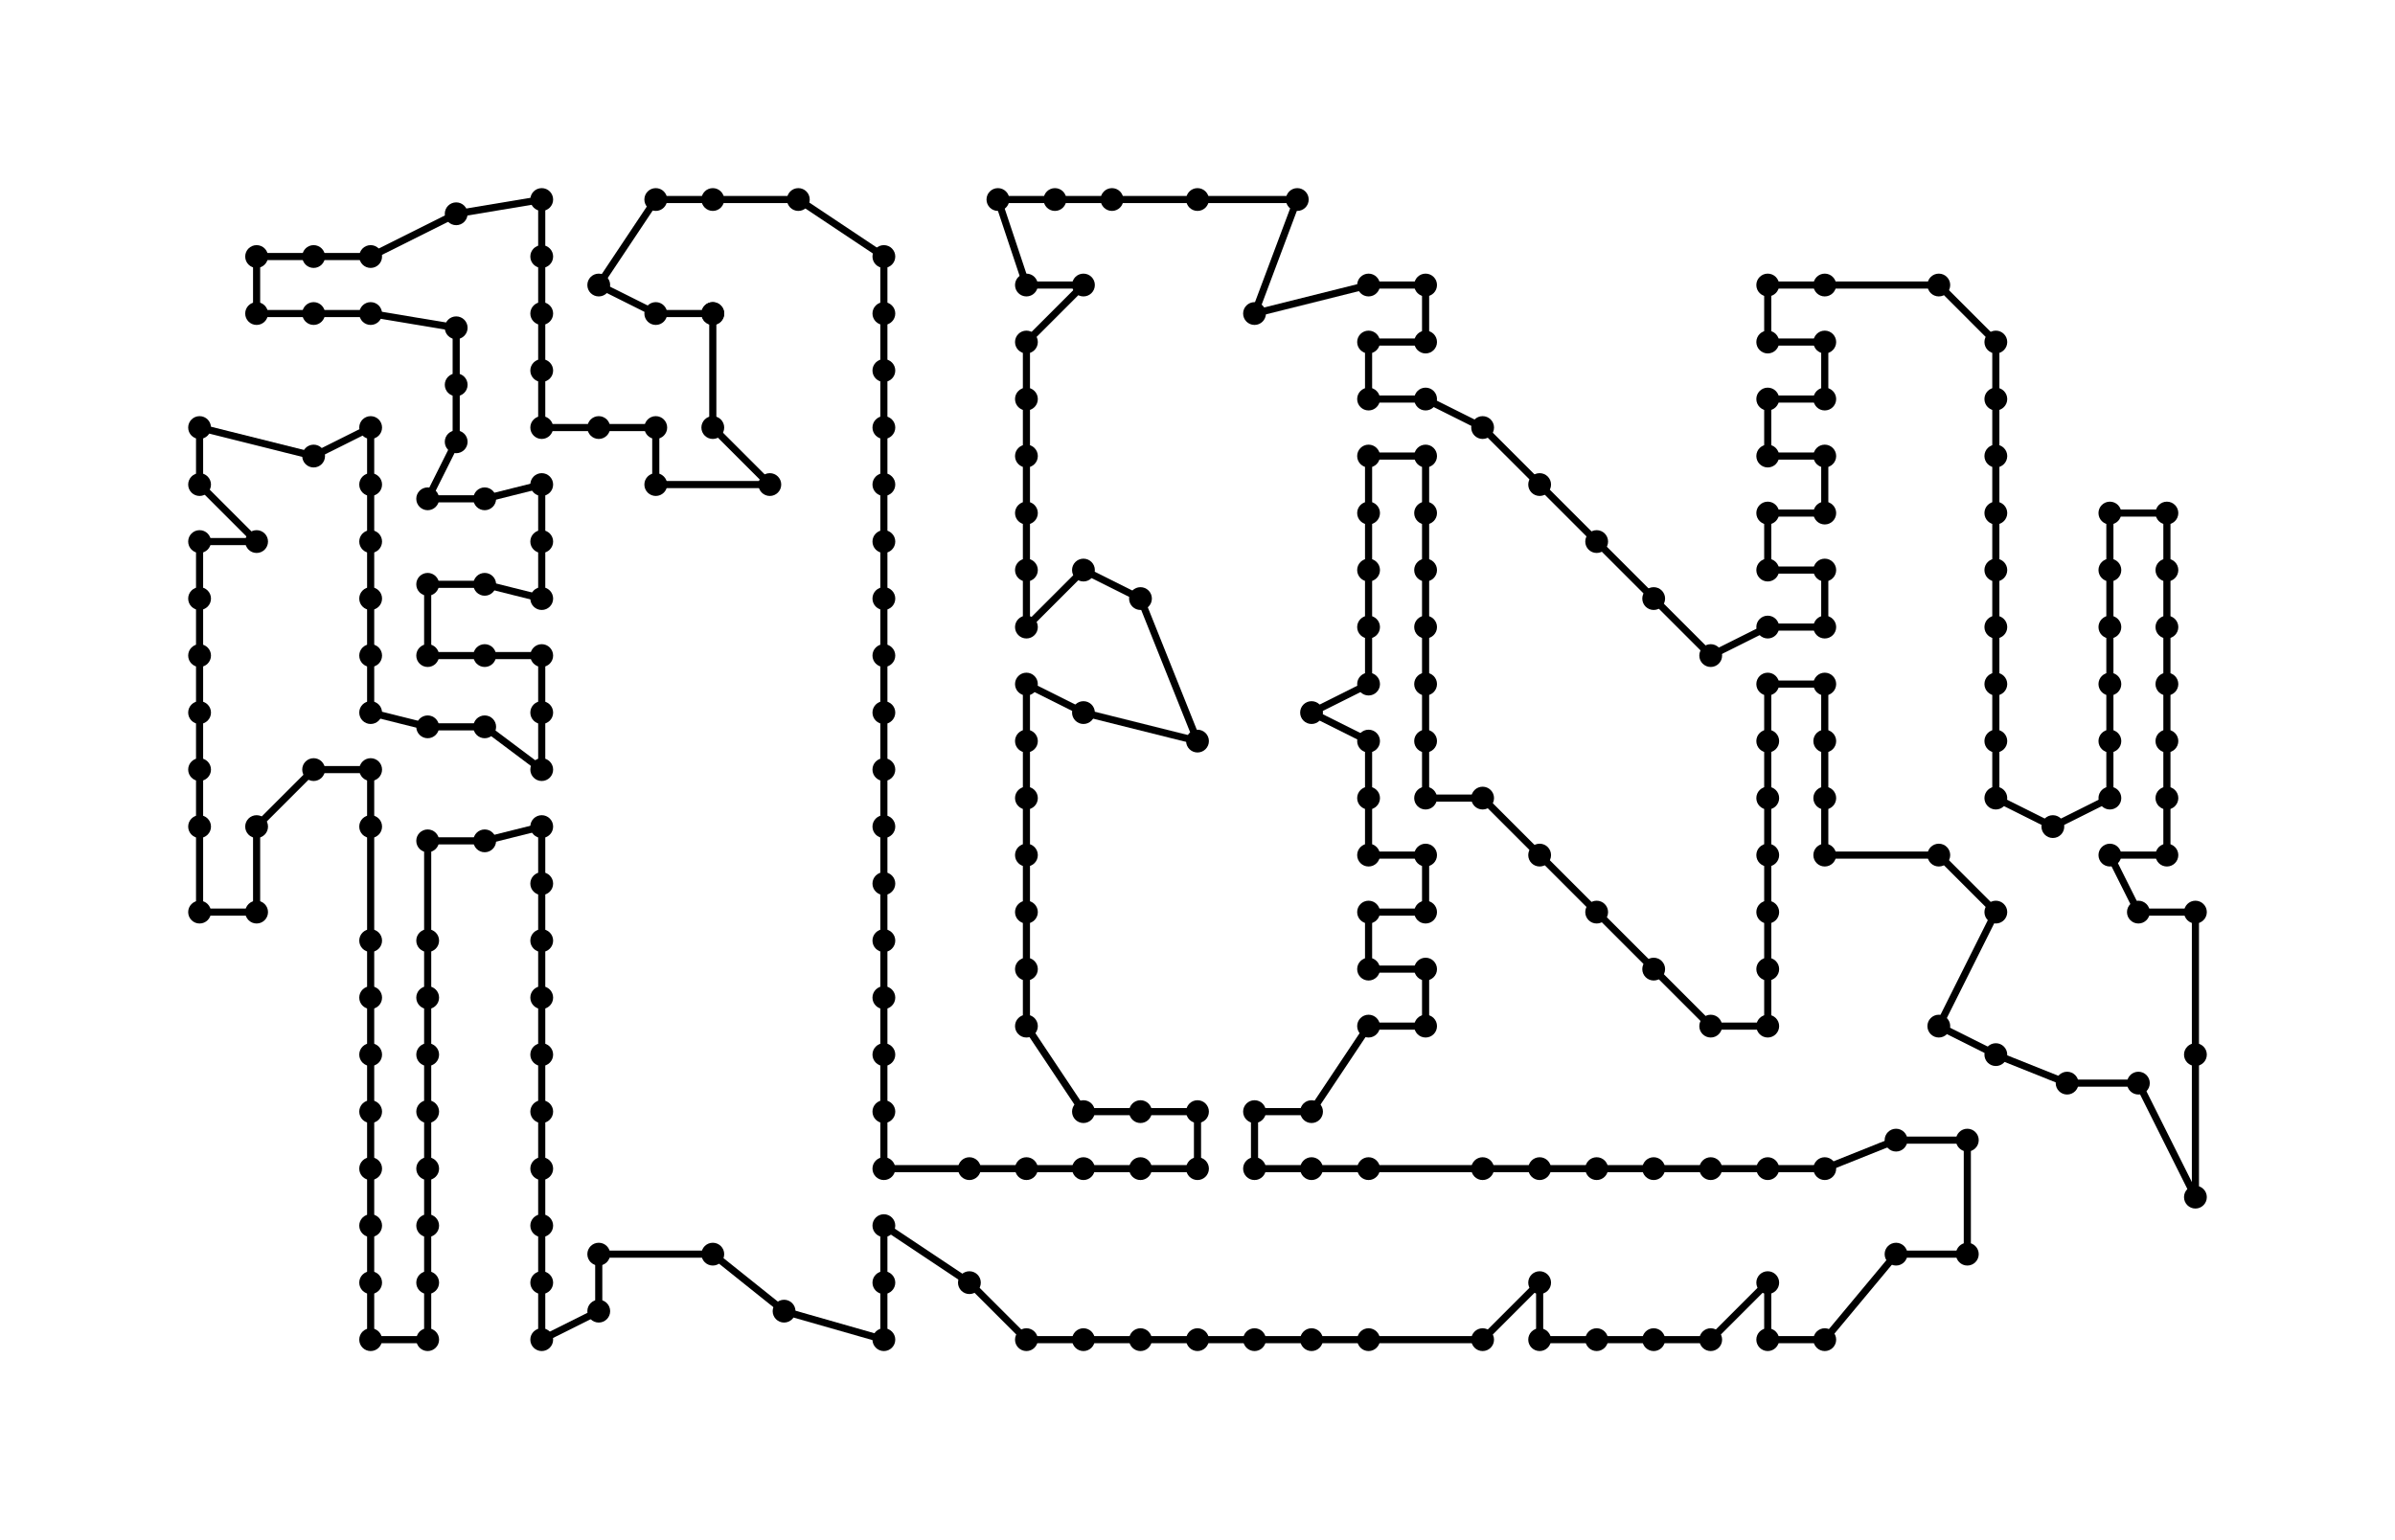
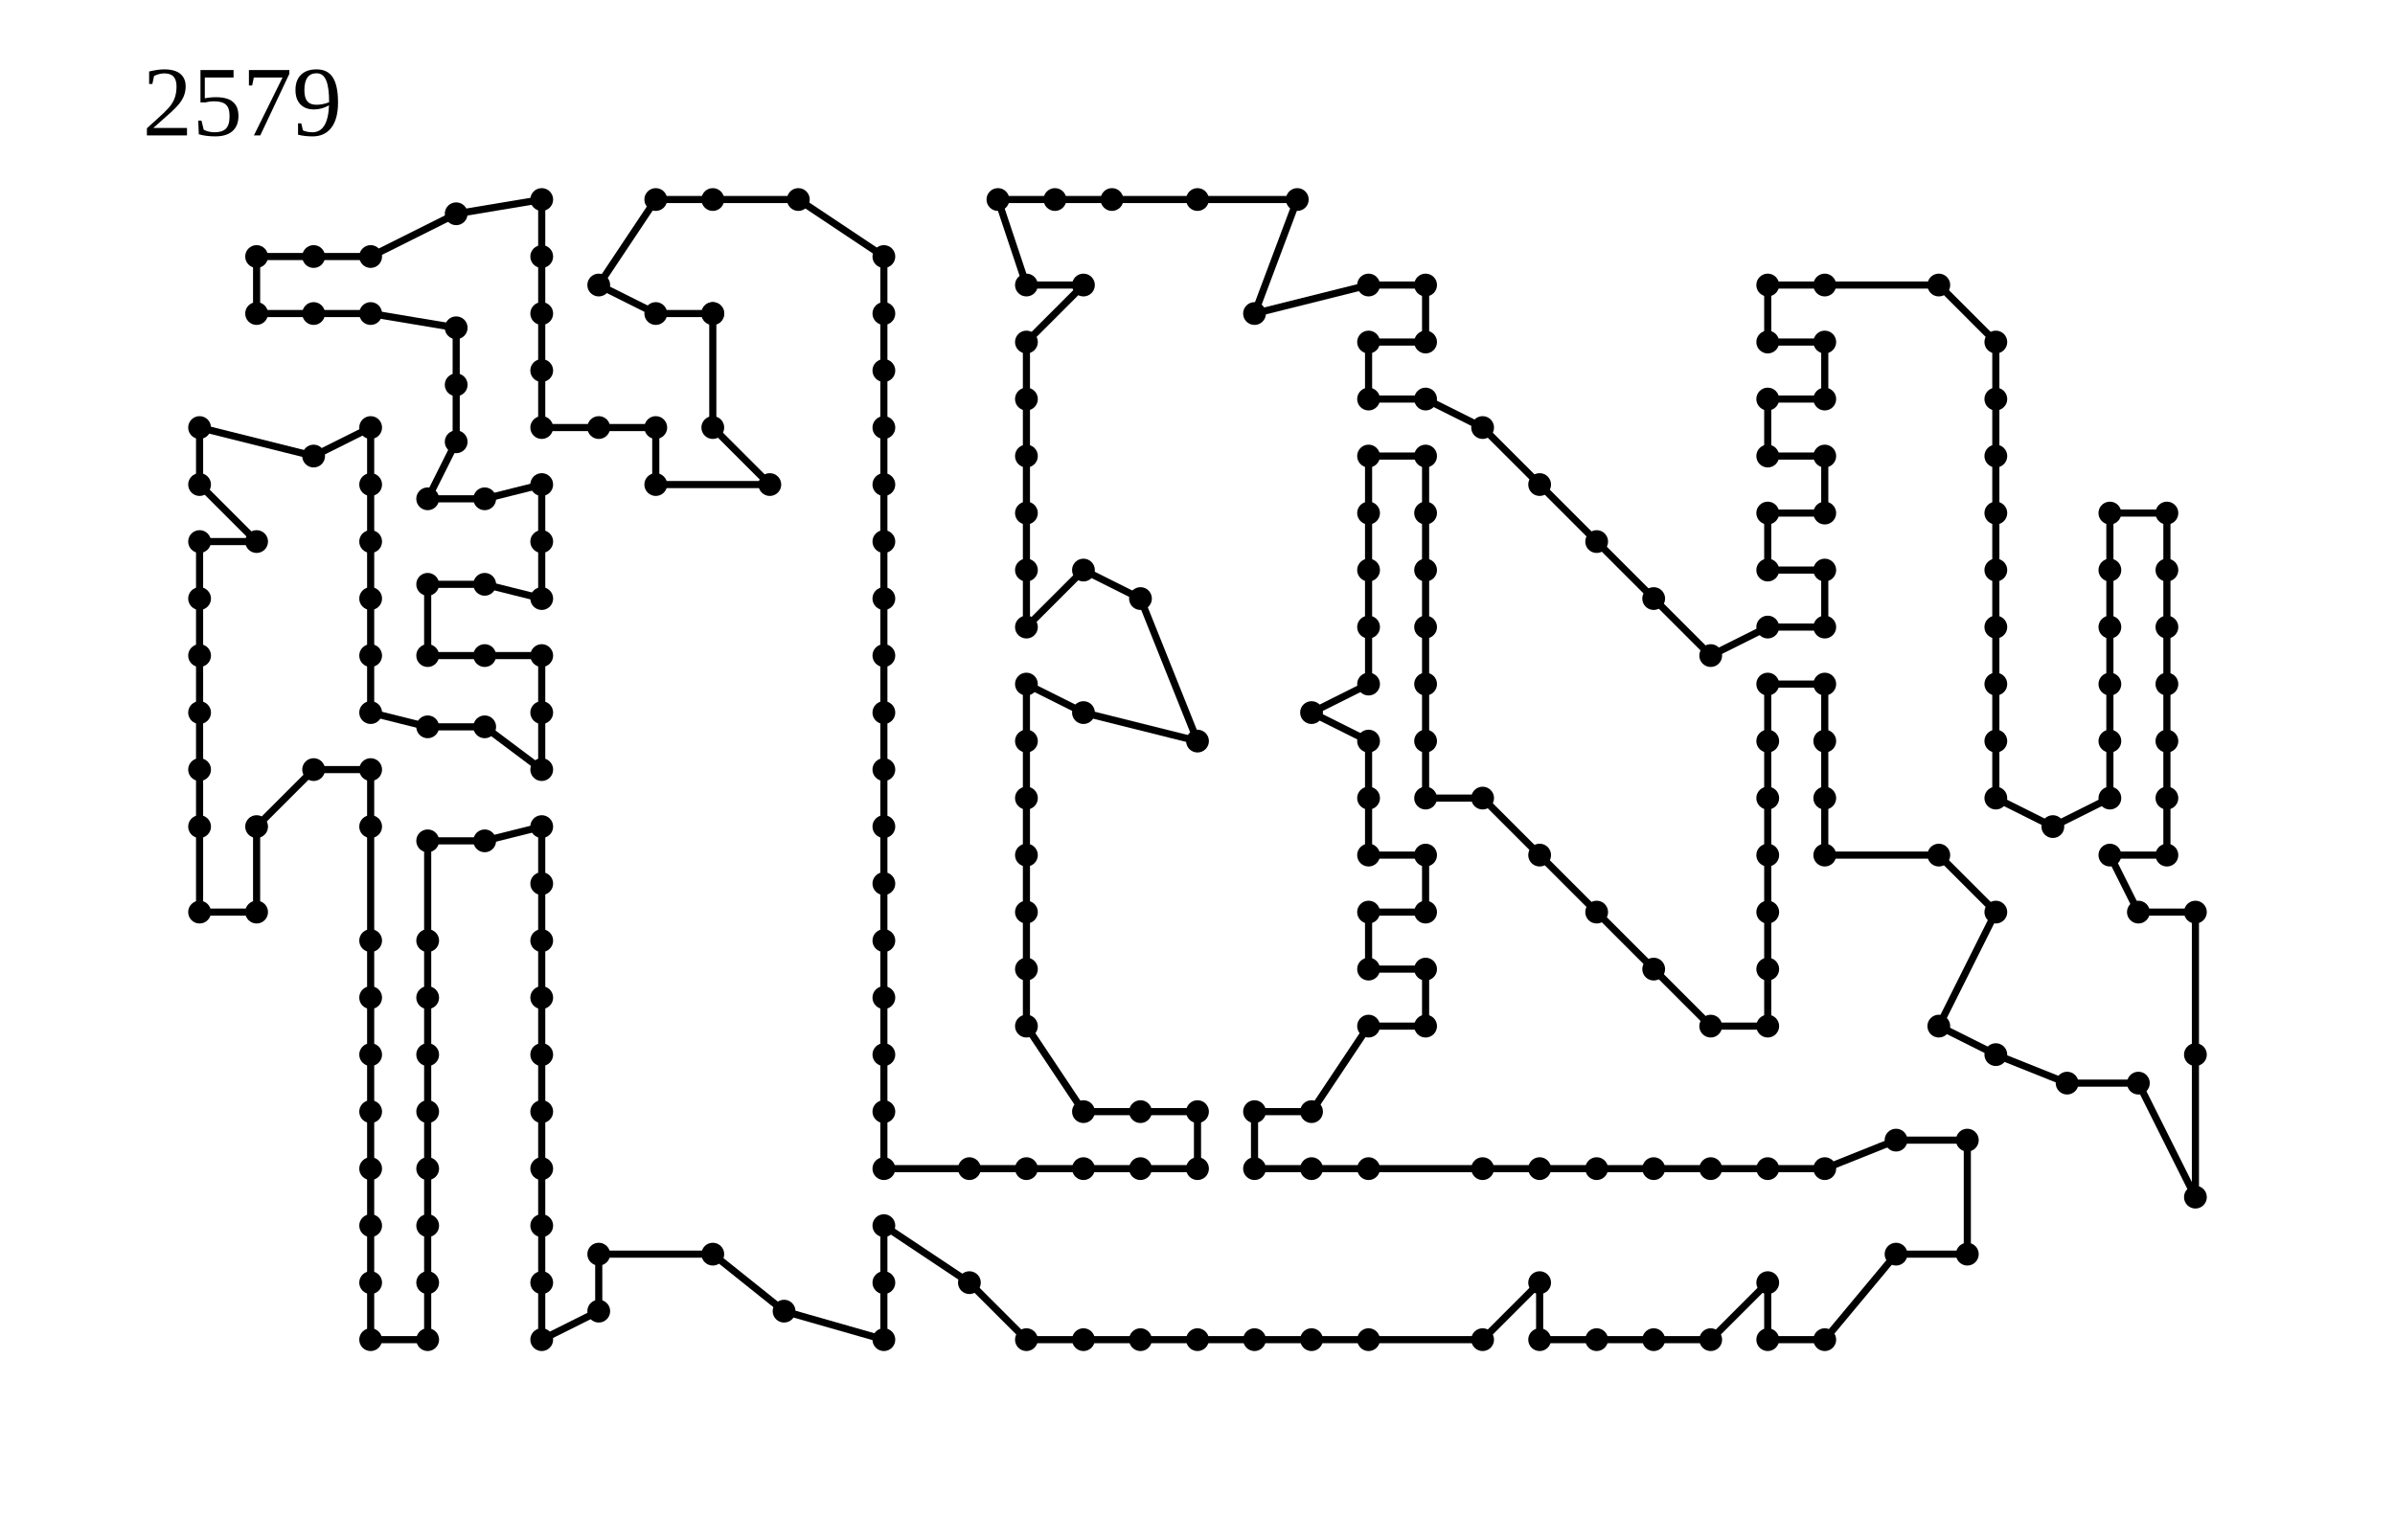
<svg xmlns="http://www.w3.org/2000/svg" viewBox="-20 -19 336 216">
  <line x1="288" y1="149" x2="288" y2="129" stroke="black" />
  <line x1="288" y1="129" x2="288" y2="109" stroke="black" />
  <line x1="288" y1="109" x2="280" y2="109" stroke="black" />
  <line x1="280" y1="109" x2="276" y2="101" stroke="black" />
  <line x1="276" y1="101" x2="284" y2="101" stroke="black" />
  <line x1="284" y1="101" x2="284" y2="93" stroke="black" />
  <line x1="284" y1="93" x2="284" y2="85" stroke="black" />
  <line x1="284" y1="85" x2="284" y2="77" stroke="black" />
  <line x1="284" y1="77" x2="284" y2="69" stroke="black" />
  <line x1="284" y1="69" x2="284" y2="61" stroke="black" />
  <line x1="284" y1="61" x2="284" y2="53" stroke="black" />
  <line x1="284" y1="53" x2="276" y2="53" stroke="black" />
  <line x1="276" y1="53" x2="276" y2="61" stroke="black" />
  <line x1="276" y1="61" x2="276" y2="69" stroke="black" />
  <line x1="276" y1="69" x2="276" y2="77" stroke="black" />
  <line x1="276" y1="77" x2="276" y2="85" stroke="black" />
  <line x1="276" y1="85" x2="276" y2="93" stroke="black" />
  <line x1="276" y1="93" x2="268" y2="97" stroke="black" />
  <line x1="268" y1="97" x2="260" y2="93" stroke="black" />
  <line x1="260" y1="93" x2="260" y2="85" stroke="black" />
  <line x1="260" y1="85" x2="260" y2="77" stroke="black" />
  <line x1="260" y1="77" x2="260" y2="69" stroke="black" />
  <line x1="260" y1="69" x2="260" y2="61" stroke="black" />
  <line x1="260" y1="61" x2="260" y2="53" stroke="black" />
  <line x1="260" y1="53" x2="260" y2="45" stroke="black" />
  <line x1="260" y1="45" x2="260" y2="37" stroke="black" />
  <line x1="260" y1="37" x2="260" y2="29" stroke="black" />
  <line x1="260" y1="29" x2="252" y2="21" stroke="black" />
  <line x1="252" y1="21" x2="236" y2="21" stroke="black" />
  <line x1="236" y1="21" x2="228" y2="21" stroke="black" />
  <line x1="228" y1="21" x2="228" y2="29" stroke="black" />
  <line x1="228" y1="29" x2="236" y2="29" stroke="black" />
  <line x1="236" y1="29" x2="236" y2="37" stroke="black" />
  <line x1="236" y1="37" x2="228" y2="37" stroke="black" />
  <line x1="228" y1="37" x2="228" y2="45" stroke="black" />
  <line x1="228" y1="45" x2="236" y2="45" stroke="black" />
  <line x1="236" y1="45" x2="236" y2="53" stroke="black" />
  <line x1="236" y1="53" x2="228" y2="53" stroke="black" />
  <line x1="228" y1="53" x2="228" y2="61" stroke="black" />
  <line x1="228" y1="61" x2="236" y2="61" stroke="black" />
  <line x1="236" y1="61" x2="236" y2="69" stroke="black" />
  <line x1="236" y1="69" x2="228" y2="69" stroke="black" />
  <line x1="228" y1="69" x2="220" y2="73" stroke="black" />
  <line x1="220" y1="73" x2="212" y2="65" stroke="black" />
  <line x1="212" y1="65" x2="204" y2="57" stroke="black" />
  <line x1="204" y1="57" x2="196" y2="49" stroke="black" />
  <line x1="196" y1="49" x2="188" y2="41" stroke="black" />
  <line x1="188" y1="41" x2="180" y2="37" stroke="black" />
  <line x1="180" y1="37" x2="172" y2="37" stroke="black" />
  <line x1="172" y1="37" x2="172" y2="29" stroke="black" />
  <line x1="172" y1="29" x2="180" y2="29" stroke="black" />
  <line x1="180" y1="29" x2="180" y2="21" stroke="black" />
  <line x1="180" y1="21" x2="172" y2="21" stroke="black" />
  <line x1="172" y1="21" x2="156" y2="25" stroke="black" />
  <line x1="156" y1="25" x2="162" y2="9" stroke="black" />
  <line x1="162" y1="9" x2="148" y2="9" stroke="black" />
  <line x1="148" y1="9" x2="136" y2="9" stroke="black" />
  <line x1="136" y1="9" x2="128" y2="9" stroke="black" />
  <line x1="128" y1="9" x2="120" y2="9" stroke="black" />
  <line x1="120" y1="9" x2="124" y2="21" stroke="black" />
  <line x1="124" y1="21" x2="132" y2="21" stroke="black" />
  <line x1="132" y1="21" x2="124" y2="29" stroke="black" />
  <line x1="124" y1="29" x2="124" y2="37" stroke="black" />
  <line x1="124" y1="37" x2="124" y2="45" stroke="black" />
  <line x1="124" y1="45" x2="124" y2="53" stroke="black" />
  <line x1="124" y1="53" x2="124" y2="61" stroke="black" />
  <line x1="124" y1="61" x2="124" y2="69" stroke="black" />
  <line x1="124" y1="69" x2="132" y2="61" stroke="black" />
  <line x1="132" y1="61" x2="140" y2="65" stroke="black" />
  <line x1="140" y1="65" x2="148" y2="85" stroke="black" />
  <line x1="148" y1="85" x2="132" y2="81" stroke="black" />
  <line x1="132" y1="81" x2="124" y2="77" stroke="black" />
  <line x1="124" y1="77" x2="124" y2="85" stroke="black" />
  <line x1="124" y1="85" x2="124" y2="93" stroke="black" />
  <line x1="124" y1="93" x2="124" y2="101" stroke="black" />
  <line x1="124" y1="101" x2="124" y2="109" stroke="black" />
  <line x1="124" y1="109" x2="124" y2="117" stroke="black" />
  <line x1="124" y1="117" x2="124" y2="125" stroke="black" />
  <line x1="124" y1="125" x2="132" y2="137" stroke="black" />
  <line x1="132" y1="137" x2="140" y2="137" stroke="black" />
  <line x1="140" y1="137" x2="148" y2="137" stroke="black" />
  <line x1="148" y1="137" x2="148" y2="145" stroke="black" />
  <line x1="148" y1="145" x2="140" y2="145" stroke="black" />
  <line x1="140" y1="145" x2="132" y2="145" stroke="black" />
  <line x1="132" y1="145" x2="124" y2="145" stroke="black" />
  <line x1="124" y1="145" x2="116" y2="145" stroke="black" />
  <line x1="116" y1="145" x2="104" y2="145" stroke="black" />
  <line x1="104" y1="145" x2="104" y2="137" stroke="black" />
  <line x1="104" y1="137" x2="104" y2="129" stroke="black" />
  <line x1="104" y1="129" x2="104" y2="121" stroke="black" />
  <line x1="104" y1="121" x2="104" y2="113" stroke="black" />
  <line x1="104" y1="113" x2="104" y2="105" stroke="black" />
  <line x1="104" y1="105" x2="104" y2="97" stroke="black" />
  <line x1="104" y1="97" x2="104" y2="89" stroke="black" />
  <line x1="104" y1="89" x2="104" y2="81" stroke="black" />
  <line x1="104" y1="81" x2="104" y2="73" stroke="black" />
  <line x1="104" y1="73" x2="104" y2="65" stroke="black" />
  <line x1="104" y1="65" x2="104" y2="57" stroke="black" />
  <line x1="104" y1="57" x2="104" y2="49" stroke="black" />
  <line x1="104" y1="49" x2="104" y2="41" stroke="black" />
  <line x1="104" y1="41" x2="104" y2="33" stroke="black" />
  <line x1="104" y1="33" x2="104" y2="25" stroke="black" />
  <line x1="104" y1="25" x2="104" y2="17" stroke="black" />
  <line x1="104" y1="17" x2="92" y2="9" stroke="black" />
  <line x1="92" y1="9" x2="80" y2="9" stroke="black" />
  <line x1="80" y1="9" x2="72" y2="9" stroke="black" />
  <line x1="72" y1="9" x2="64" y2="21" stroke="black" />
  <line x1="64" y1="21" x2="72" y2="25" stroke="black" />
  <line x1="72" y1="25" x2="80" y2="25" stroke="black" />
  <line x1="80" y1="25" x2="80" y2="25" stroke="black" />
  <line x1="80" y1="25" x2="80" y2="41" stroke="black" />
  <line x1="80" y1="41" x2="88" y2="49" stroke="black" />
  <line x1="88" y1="49" x2="72" y2="49" stroke="black" />
  <line x1="72" y1="49" x2="72" y2="41" stroke="black" />
  <line x1="72" y1="41" x2="64" y2="41" stroke="black" />
  <line x1="64" y1="41" x2="56" y2="41" stroke="black" />
  <line x1="56" y1="41" x2="56" y2="33" stroke="black" />
  <line x1="56" y1="33" x2="56" y2="25" stroke="black" />
  <line x1="56" y1="25" x2="56" y2="17" stroke="black" />
  <line x1="56" y1="17" x2="56" y2="9" stroke="black" />
  <line x1="56" y1="9" x2="44" y2="11" stroke="black" />
  <line x1="44" y1="11" x2="32" y2="17" stroke="black" />
  <line x1="32" y1="17" x2="24" y2="17" stroke="black" />
  <line x1="24" y1="17" x2="16" y2="17" stroke="black" />
  <line x1="16" y1="17" x2="16" y2="25" stroke="black" />
  <line x1="16" y1="25" x2="24" y2="25" stroke="black" />
  <line x1="24" y1="25" x2="32" y2="25" stroke="black" />
  <line x1="32" y1="25" x2="44" y2="27" stroke="black" />
  <line x1="44" y1="27" x2="44" y2="35" stroke="black" />
  <line x1="44" y1="35" x2="44" y2="43" stroke="black" />
  <line x1="44" y1="43" x2="40" y2="51" stroke="black" />
  <line x1="40" y1="51" x2="48" y2="51" stroke="black" />
  <line x1="48" y1="51" x2="56" y2="49" stroke="black" />
  <line x1="56" y1="49" x2="56" y2="57" stroke="black" />
  <line x1="56" y1="57" x2="56" y2="65" stroke="black" />
  <line x1="56" y1="65" x2="48" y2="63" stroke="black" />
  <line x1="48" y1="63" x2="40" y2="63" stroke="black" />
  <line x1="40" y1="63" x2="40" y2="73" stroke="black" />
  <line x1="40" y1="73" x2="48" y2="73" stroke="black" />
  <line x1="48" y1="73" x2="56" y2="73" stroke="black" />
  <line x1="56" y1="73" x2="56" y2="81" stroke="black" />
  <line x1="56" y1="81" x2="56" y2="89" stroke="black" />
  <line x1="56" y1="89" x2="48" y2="83" stroke="black" />
  <line x1="48" y1="83" x2="40" y2="83" stroke="black" />
  <line x1="40" y1="83" x2="32" y2="81" stroke="black" />
  <line x1="32" y1="81" x2="32" y2="73" stroke="black" />
  <line x1="32" y1="73" x2="32" y2="65" stroke="black" />
  <line x1="32" y1="65" x2="32" y2="57" stroke="black" />
  <line x1="32" y1="57" x2="32" y2="49" stroke="black" />
  <line x1="32" y1="49" x2="32" y2="41" stroke="black" />
  <line x1="32" y1="41" x2="24" y2="45" stroke="black" />
  <line x1="24" y1="45" x2="8" y2="41" stroke="black" />
  <line x1="8" y1="41" x2="8" y2="49" stroke="black" />
  <line x1="8" y1="49" x2="16" y2="57" stroke="black" />
  <line x1="16" y1="57" x2="8" y2="57" stroke="black" />
  <line x1="8" y1="57" x2="8" y2="65" stroke="black" />
  <line x1="8" y1="65" x2="8" y2="73" stroke="black" />
  <line x1="8" y1="73" x2="8" y2="81" stroke="black" />
  <line x1="8" y1="81" x2="8" y2="89" stroke="black" />
  <line x1="8" y1="89" x2="8" y2="97" stroke="black" />
  <line x1="8" y1="97" x2="8" y2="109" stroke="black" />
  <line x1="8" y1="109" x2="16" y2="109" stroke="black" />
  <line x1="16" y1="109" x2="16" y2="97" stroke="black" />
  <line x1="16" y1="97" x2="24" y2="89" stroke="black" />
  <line x1="24" y1="89" x2="32" y2="89" stroke="black" />
  <line x1="32" y1="89" x2="32" y2="97" stroke="black" />
  <line x1="32" y1="97" x2="32" y2="113" stroke="black" />
  <line x1="32" y1="113" x2="32" y2="121" stroke="black" />
  <line x1="32" y1="121" x2="32" y2="129" stroke="black" />
  <line x1="32" y1="129" x2="32" y2="137" stroke="black" />
  <line x1="32" y1="137" x2="32" y2="145" stroke="black" />
  <line x1="32" y1="145" x2="32" y2="153" stroke="black" />
  <line x1="32" y1="153" x2="32" y2="161" stroke="black" />
  <line x1="32" y1="161" x2="32" y2="169" stroke="black" />
  <line x1="32" y1="169" x2="40" y2="169" stroke="black" />
  <line x1="40" y1="169" x2="40" y2="161" stroke="black" />
  <line x1="40" y1="161" x2="40" y2="153" stroke="black" />
  <line x1="40" y1="153" x2="40" y2="145" stroke="black" />
  <line x1="40" y1="145" x2="40" y2="137" stroke="black" />
  <line x1="40" y1="137" x2="40" y2="129" stroke="black" />
  <line x1="40" y1="129" x2="40" y2="121" stroke="black" />
  <line x1="40" y1="121" x2="40" y2="113" stroke="black" />
  <line x1="40" y1="113" x2="40" y2="99" stroke="black" />
  <line x1="40" y1="99" x2="48" y2="99" stroke="black" />
  <line x1="48" y1="99" x2="56" y2="97" stroke="black" />
  <line x1="56" y1="97" x2="56" y2="105" stroke="black" />
  <line x1="56" y1="105" x2="56" y2="113" stroke="black" />
  <line x1="56" y1="113" x2="56" y2="121" stroke="black" />
  <line x1="56" y1="121" x2="56" y2="129" stroke="black" />
  <line x1="56" y1="129" x2="56" y2="137" stroke="black" />
  <line x1="56" y1="137" x2="56" y2="145" stroke="black" />
  <line x1="56" y1="145" x2="56" y2="153" stroke="black" />
  <line x1="56" y1="153" x2="56" y2="161" stroke="black" />
  <line x1="56" y1="161" x2="56" y2="169" stroke="black" />
  <line x1="56" y1="169" x2="64" y2="165" stroke="black" />
  <line x1="64" y1="165" x2="64" y2="157" stroke="black" />
  <line x1="64" y1="157" x2="80" y2="157" stroke="black" />
  <line x1="80" y1="157" x2="90" y2="165" stroke="black" />
  <line x1="90" y1="165" x2="104" y2="169" stroke="black" />
  <line x1="104" y1="169" x2="104" y2="161" stroke="black" />
  <line x1="104" y1="161" x2="104" y2="153" stroke="black" />
  <line x1="104" y1="153" x2="116" y2="161" stroke="black" />
  <line x1="116" y1="161" x2="124" y2="169" stroke="black" />
  <line x1="124" y1="169" x2="132" y2="169" stroke="black" />
  <line x1="132" y1="169" x2="140" y2="169" stroke="black" />
  <line x1="140" y1="169" x2="148" y2="169" stroke="black" />
  <line x1="148" y1="169" x2="156" y2="169" stroke="black" />
  <line x1="156" y1="169" x2="164" y2="169" stroke="black" />
  <line x1="164" y1="169" x2="172" y2="169" stroke="black" />
  <line x1="172" y1="169" x2="188" y2="169" stroke="black" />
  <line x1="188" y1="169" x2="196" y2="161" stroke="black" />
  <line x1="196" y1="161" x2="196" y2="169" stroke="black" />
  <line x1="196" y1="169" x2="204" y2="169" stroke="black" />
  <line x1="204" y1="169" x2="212" y2="169" stroke="black" />
  <line x1="212" y1="169" x2="220" y2="169" stroke="black" />
  <line x1="220" y1="169" x2="228" y2="161" stroke="black" />
  <line x1="228" y1="161" x2="228" y2="169" stroke="black" />
  <line x1="228" y1="169" x2="236" y2="169" stroke="black" />
  <line x1="236" y1="169" x2="246" y2="157" stroke="black" />
  <line x1="246" y1="157" x2="256" y2="157" stroke="black" />
  <line x1="256" y1="157" x2="256" y2="141" stroke="black" />
  <line x1="256" y1="141" x2="246" y2="141" stroke="black" />
  <line x1="246" y1="141" x2="236" y2="145" stroke="black" />
  <line x1="236" y1="145" x2="228" y2="145" stroke="black" />
  <line x1="228" y1="145" x2="220" y2="145" stroke="black" />
  <line x1="220" y1="145" x2="212" y2="145" stroke="black" />
  <line x1="212" y1="145" x2="204" y2="145" stroke="black" />
  <line x1="204" y1="145" x2="196" y2="145" stroke="black" />
  <line x1="196" y1="145" x2="188" y2="145" stroke="black" />
  <line x1="188" y1="145" x2="172" y2="145" stroke="black" />
  <line x1="172" y1="145" x2="164" y2="145" stroke="black" />
  <line x1="164" y1="145" x2="156" y2="145" stroke="black" />
  <line x1="156" y1="145" x2="156" y2="137" stroke="black" />
  <line x1="156" y1="137" x2="164" y2="137" stroke="black" />
  <line x1="164" y1="137" x2="172" y2="125" stroke="black" />
  <line x1="172" y1="125" x2="180" y2="125" stroke="black" />
  <line x1="180" y1="125" x2="180" y2="117" stroke="black" />
  <line x1="180" y1="117" x2="172" y2="117" stroke="black" />
  <line x1="172" y1="117" x2="172" y2="109" stroke="black" />
  <line x1="172" y1="109" x2="180" y2="109" stroke="black" />
  <line x1="180" y1="109" x2="180" y2="101" stroke="black" />
  <line x1="180" y1="101" x2="172" y2="101" stroke="black" />
  <line x1="172" y1="101" x2="172" y2="93" stroke="black" />
  <line x1="172" y1="93" x2="172" y2="85" stroke="black" />
  <line x1="172" y1="85" x2="164" y2="81" stroke="black" />
  <line x1="164" y1="81" x2="172" y2="77" stroke="black" />
  <line x1="172" y1="77" x2="172" y2="69" stroke="black" />
  <line x1="172" y1="69" x2="172" y2="61" stroke="black" />
  <line x1="172" y1="61" x2="172" y2="53" stroke="black" />
  <line x1="172" y1="53" x2="172" y2="45" stroke="black" />
  <line x1="172" y1="45" x2="180" y2="45" stroke="black" />
  <line x1="180" y1="45" x2="180" y2="53" stroke="black" />
  <line x1="180" y1="53" x2="180" y2="61" stroke="black" />
  <line x1="180" y1="61" x2="180" y2="69" stroke="black" />
  <line x1="180" y1="69" x2="180" y2="77" stroke="black" />
  <line x1="180" y1="77" x2="180" y2="85" stroke="black" />
  <line x1="180" y1="85" x2="180" y2="93" stroke="black" />
  <line x1="180" y1="93" x2="188" y2="93" stroke="black" />
  <line x1="188" y1="93" x2="196" y2="101" stroke="black" />
  <line x1="196" y1="101" x2="204" y2="109" stroke="black" />
  <line x1="204" y1="109" x2="212" y2="117" stroke="black" />
  <line x1="212" y1="117" x2="220" y2="125" stroke="black" />
  <line x1="220" y1="125" x2="228" y2="125" stroke="black" />
  <line x1="228" y1="125" x2="228" y2="117" stroke="black" />
  <line x1="228" y1="117" x2="228" y2="109" stroke="black" />
  <line x1="228" y1="109" x2="228" y2="101" stroke="black" />
  <line x1="228" y1="101" x2="228" y2="93" stroke="black" />
  <line x1="228" y1="93" x2="228" y2="85" stroke="black" />
  <line x1="228" y1="85" x2="228" y2="77" stroke="black" />
  <line x1="228" y1="77" x2="236" y2="77" stroke="black" />
  <line x1="236" y1="77" x2="236" y2="85" stroke="black" />
  <line x1="236" y1="85" x2="236" y2="93" stroke="black" />
  <line x1="236" y1="93" x2="236" y2="101" stroke="black" />
  <line x1="236" y1="101" x2="252" y2="101" stroke="black" />
  <line x1="252" y1="101" x2="260" y2="109" stroke="black" />
  <line x1="260" y1="109" x2="252" y2="125" stroke="black" />
  <line x1="252" y1="125" x2="260" y2="129" stroke="black" />
  <line x1="260" y1="129" x2="270" y2="133" stroke="black" />
  <line x1="270" y1="133" x2="280" y2="133" stroke="black" />
  <line x1="280" y1="133" x2="288" y2="149" stroke="black" />
  <circle cx="288" cy="149" r="1.6" />
  <circle cx="288" cy="129" r="1.6" />
  <circle cx="288" cy="109" r="1.6" />
  <circle cx="280" cy="109" r="1.6" />
  <circle cx="276" cy="101" r="1.6" />
  <circle cx="284" cy="101" r="1.6" />
  <circle cx="284" cy="93" r="1.6" />
  <circle cx="284" cy="85" r="1.6" />
  <circle cx="284" cy="77" r="1.6" />
  <circle cx="284" cy="69" r="1.6" />
  <circle cx="284" cy="61" r="1.6" />
  <circle cx="284" cy="53" r="1.6" />
  <circle cx="276" cy="53" r="1.6" />
  <circle cx="276" cy="61" r="1.6" />
  <circle cx="276" cy="69" r="1.6" />
  <circle cx="276" cy="77" r="1.6" />
  <circle cx="276" cy="85" r="1.6" />
  <circle cx="276" cy="93" r="1.6" />
  <circle cx="268" cy="97" r="1.6" />
  <circle cx="260" cy="93" r="1.6" />
  <circle cx="260" cy="85" r="1.6" />
  <circle cx="260" cy="77" r="1.6" />
  <circle cx="260" cy="69" r="1.6" />
  <circle cx="260" cy="61" r="1.6" />
  <circle cx="260" cy="53" r="1.6" />
  <circle cx="260" cy="45" r="1.6" />
  <circle cx="260" cy="37" r="1.6" />
  <circle cx="260" cy="29" r="1.6" />
  <circle cx="252" cy="21" r="1.6" />
  <circle cx="236" cy="21" r="1.6" />
  <circle cx="228" cy="21" r="1.6" />
  <circle cx="228" cy="29" r="1.6" />
  <circle cx="236" cy="29" r="1.6" />
  <circle cx="236" cy="37" r="1.6" />
  <circle cx="228" cy="37" r="1.6" />
  <circle cx="228" cy="45" r="1.6" />
  <circle cx="236" cy="45" r="1.6" />
  <circle cx="236" cy="53" r="1.6" />
  <circle cx="228" cy="53" r="1.6" />
  <circle cx="228" cy="61" r="1.6" />
  <circle cx="236" cy="61" r="1.6" />
  <circle cx="236" cy="69" r="1.6" />
  <circle cx="228" cy="69" r="1.6" />
  <circle cx="220" cy="73" r="1.6" />
  <circle cx="212" cy="65" r="1.6" />
  <circle cx="204" cy="57" r="1.6" />
  <circle cx="196" cy="49" r="1.6" />
  <circle cx="188" cy="41" r="1.6" />
  <circle cx="180" cy="37" r="1.6" />
  <circle cx="172" cy="37" r="1.6" />
  <circle cx="172" cy="29" r="1.6" />
  <circle cx="180" cy="29" r="1.6" />
  <circle cx="180" cy="21" r="1.6" />
  <circle cx="172" cy="21" r="1.6" />
  <circle cx="156" cy="25" r="1.6" />
  <circle cx="162" cy="9" r="1.6" />
  <circle cx="148" cy="9" r="1.6" />
  <circle cx="136" cy="9" r="1.6" />
  <circle cx="128" cy="9" r="1.6" />
  <circle cx="120" cy="9" r="1.6" />
  <circle cx="124" cy="21" r="1.6" />
  <circle cx="132" cy="21" r="1.6" />
  <circle cx="124" cy="29" r="1.6" />
  <circle cx="124" cy="37" r="1.6" />
  <circle cx="124" cy="45" r="1.6" />
  <circle cx="124" cy="53" r="1.6" />
  <circle cx="124" cy="61" r="1.6" />
  <circle cx="124" cy="69" r="1.6" />
  <circle cx="132" cy="61" r="1.6" />
  <circle cx="140" cy="65" r="1.6" />
  <circle cx="148" cy="85" r="1.6" />
  <circle cx="132" cy="81" r="1.6" />
  <circle cx="124" cy="77" r="1.6" />
  <circle cx="124" cy="85" r="1.6" />
  <circle cx="124" cy="93" r="1.6" />
  <circle cx="124" cy="101" r="1.6" />
  <circle cx="124" cy="109" r="1.6" />
  <circle cx="124" cy="117" r="1.6" />
  <circle cx="124" cy="125" r="1.6" />
  <circle cx="132" cy="137" r="1.6" />
  <circle cx="140" cy="137" r="1.6" />
  <circle cx="148" cy="137" r="1.6" />
  <circle cx="148" cy="145" r="1.6" />
  <circle cx="140" cy="145" r="1.6" />
  <circle cx="132" cy="145" r="1.6" />
  <circle cx="124" cy="145" r="1.6" />
  <circle cx="116" cy="145" r="1.6" />
  <circle cx="104" cy="145" r="1.6" />
  <circle cx="104" cy="137" r="1.6" />
  <circle cx="104" cy="129" r="1.6" />
  <circle cx="104" cy="121" r="1.6" />
  <circle cx="104" cy="113" r="1.6" />
  <circle cx="104" cy="105" r="1.6" />
  <circle cx="104" cy="97" r="1.6" />
  <circle cx="104" cy="89" r="1.6" />
  <circle cx="104" cy="81" r="1.6" />
  <circle cx="104" cy="73" r="1.6" />
  <circle cx="104" cy="65" r="1.6" />
  <circle cx="104" cy="57" r="1.6" />
  <circle cx="104" cy="49" r="1.6" />
  <circle cx="104" cy="41" r="1.6" />
  <circle cx="104" cy="33" r="1.6" />
  <circle cx="104" cy="25" r="1.6" />
  <circle cx="104" cy="17" r="1.6" />
  <circle cx="92" cy="9" r="1.6" />
  <circle cx="80" cy="9" r="1.6" />
  <circle cx="72" cy="9" r="1.6" />
  <circle cx="64" cy="21" r="1.6" />
  <circle cx="72" cy="25" r="1.6" />
  <circle cx="80" cy="25" r="1.6" />
  <circle cx="80" cy="25" r="1.6" />
  <circle cx="80" cy="41" r="1.6" />
  <circle cx="88" cy="49" r="1.6" />
  <circle cx="72" cy="49" r="1.6" />
  <circle cx="72" cy="41" r="1.6" />
  <circle cx="64" cy="41" r="1.6" />
  <circle cx="56" cy="41" r="1.6" />
  <circle cx="56" cy="33" r="1.6" />
  <circle cx="56" cy="25" r="1.6" />
  <circle cx="56" cy="17" r="1.6" />
  <circle cx="56" cy="9" r="1.6" />
  <circle cx="44" cy="11" r="1.6" />
  <circle cx="32" cy="17" r="1.6" />
  <circle cx="24" cy="17" r="1.6" />
  <circle cx="16" cy="17" r="1.6" />
  <circle cx="16" cy="25" r="1.6" />
  <circle cx="24" cy="25" r="1.6" />
  <circle cx="32" cy="25" r="1.6" />
  <circle cx="44" cy="27" r="1.6" />
  <circle cx="44" cy="35" r="1.6" />
  <circle cx="44" cy="43" r="1.6" />
  <circle cx="40" cy="51" r="1.6" />
  <circle cx="48" cy="51" r="1.6" />
  <circle cx="56" cy="49" r="1.6" />
  <circle cx="56" cy="57" r="1.6" />
  <circle cx="56" cy="65" r="1.6" />
  <circle cx="48" cy="63" r="1.6" />
  <circle cx="40" cy="63" r="1.6" />
  <circle cx="40" cy="73" r="1.6" />
  <circle cx="48" cy="73" r="1.6" />
  <circle cx="56" cy="73" r="1.6" />
  <circle cx="56" cy="81" r="1.6" />
  <circle cx="56" cy="89" r="1.6" />
  <circle cx="48" cy="83" r="1.6" />
  <circle cx="40" cy="83" r="1.6" />
  <circle cx="32" cy="81" r="1.6" />
  <circle cx="32" cy="73" r="1.6" />
  <circle cx="32" cy="65" r="1.6" />
  <circle cx="32" cy="57" r="1.6" />
  <circle cx="32" cy="49" r="1.6" />
  <circle cx="32" cy="41" r="1.6" />
  <circle cx="24" cy="45" r="1.6" />
  <circle cx="8" cy="41" r="1.6" />
  <circle cx="8" cy="49" r="1.6" />
  <circle cx="16" cy="57" r="1.6" />
  <circle cx="8" cy="57" r="1.6" />
  <circle cx="8" cy="65" r="1.6" />
  <circle cx="8" cy="73" r="1.6" />
  <circle cx="8" cy="81" r="1.6" />
  <circle cx="8" cy="89" r="1.6" />
  <circle cx="8" cy="97" r="1.6" />
  <circle cx="8" cy="109" r="1.6" />
  <circle cx="16" cy="109" r="1.6" />
  <circle cx="16" cy="97" r="1.6" />
  <circle cx="24" cy="89" r="1.6" />
  <circle cx="32" cy="89" r="1.6" />
  <circle cx="32" cy="97" r="1.6" />
  <circle cx="32" cy="113" r="1.6" />
  <circle cx="32" cy="121" r="1.6" />
  <circle cx="32" cy="129" r="1.6" />
  <circle cx="32" cy="137" r="1.6" />
  <circle cx="32" cy="145" r="1.6" />
  <circle cx="32" cy="153" r="1.6" />
  <circle cx="32" cy="161" r="1.6" />
  <circle cx="32" cy="169" r="1.6" />
  <circle cx="40" cy="169" r="1.6" />
  <circle cx="40" cy="161" r="1.6" />
  <circle cx="40" cy="153" r="1.6" />
  <circle cx="40" cy="145" r="1.6" />
  <circle cx="40" cy="137" r="1.6" />
  <circle cx="40" cy="129" r="1.6" />
  <circle cx="40" cy="121" r="1.6" />
  <circle cx="40" cy="113" r="1.6" />
  <circle cx="40" cy="99" r="1.6" />
  <circle cx="48" cy="99" r="1.6" />
  <circle cx="56" cy="97" r="1.6" />
  <circle cx="56" cy="105" r="1.6" />
  <circle cx="56" cy="113" r="1.6" />
  <circle cx="56" cy="121" r="1.6" />
  <circle cx="56" cy="129" r="1.6" />
  <circle cx="56" cy="137" r="1.6" />
  <circle cx="56" cy="145" r="1.6" />
  <circle cx="56" cy="153" r="1.6" />
  <circle cx="56" cy="161" r="1.6" />
  <circle cx="56" cy="169" r="1.6" />
  <circle cx="64" cy="165" r="1.6" />
  <circle cx="64" cy="157" r="1.6" />
  <circle cx="80" cy="157" r="1.6" />
  <circle cx="90" cy="165" r="1.6" />
  <circle cx="104" cy="169" r="1.6" />
  <circle cx="104" cy="161" r="1.6" />
  <circle cx="104" cy="153" r="1.6" />
  <circle cx="116" cy="161" r="1.6" />
  <circle cx="124" cy="169" r="1.6" />
  <circle cx="132" cy="169" r="1.6" />
  <circle cx="140" cy="169" r="1.6" />
  <circle cx="148" cy="169" r="1.6" />
  <circle cx="156" cy="169" r="1.6" />
  <circle cx="164" cy="169" r="1.6" />
  <circle cx="172" cy="169" r="1.6" />
  <circle cx="188" cy="169" r="1.6" />
  <circle cx="196" cy="161" r="1.6" />
  <circle cx="196" cy="169" r="1.6" />
  <circle cx="204" cy="169" r="1.6" />
  <circle cx="212" cy="169" r="1.6" />
  <circle cx="220" cy="169" r="1.6" />
  <circle cx="228" cy="161" r="1.6" />
  <circle cx="228" cy="169" r="1.6" />
  <circle cx="236" cy="169" r="1.6" />
  <circle cx="246" cy="157" r="1.6" />
  <circle cx="256" cy="157" r="1.6" />
  <circle cx="256" cy="141" r="1.6" />
  <circle cx="246" cy="141" r="1.6" />
  <circle cx="236" cy="145" r="1.6" />
  <circle cx="228" cy="145" r="1.6" />
  <circle cx="220" cy="145" r="1.6" />
  <circle cx="212" cy="145" r="1.6" />
  <circle cx="204" cy="145" r="1.6" />
  <circle cx="196" cy="145" r="1.6" />
  <circle cx="188" cy="145" r="1.6" />
  <circle cx="172" cy="145" r="1.6" />
  <circle cx="164" cy="145" r="1.6" />
  <circle cx="156" cy="145" r="1.6" />
  <circle cx="156" cy="137" r="1.6" />
  <circle cx="164" cy="137" r="1.6" />
  <circle cx="172" cy="125" r="1.6" />
  <circle cx="180" cy="125" r="1.6" />
  <circle cx="180" cy="117" r="1.6" />
  <circle cx="172" cy="117" r="1.6" />
  <circle cx="172" cy="109" r="1.6" />
  <circle cx="180" cy="109" r="1.6" />
  <circle cx="180" cy="101" r="1.6" />
  <circle cx="172" cy="101" r="1.6" />
  <circle cx="172" cy="93" r="1.6" />
  <circle cx="172" cy="85" r="1.6" />
  <circle cx="164" cy="81" r="1.6" />
  <circle cx="172" cy="77" r="1.6" />
  <circle cx="172" cy="69" r="1.6" />
  <circle cx="172" cy="61" r="1.6" />
  <circle cx="172" cy="53" r="1.6" />
  <circle cx="172" cy="45" r="1.6" />
  <circle cx="180" cy="45" r="1.6" />
  <circle cx="180" cy="53" r="1.6" />
  <circle cx="180" cy="61" r="1.6" />
  <circle cx="180" cy="69" r="1.6" />
  <circle cx="180" cy="77" r="1.6" />
  <circle cx="180" cy="85" r="1.6" />
  <circle cx="180" cy="93" r="1.6" />
  <circle cx="188" cy="93" r="1.6" />
  <circle cx="196" cy="101" r="1.6" />
  <circle cx="204" cy="109" r="1.6" />
  <circle cx="212" cy="117" r="1.6" />
  <circle cx="220" cy="125" r="1.6" />
  <circle cx="228" cy="125" r="1.6" />
  <circle cx="228" cy="117" r="1.6" />
  <circle cx="228" cy="109" r="1.6" />
  <circle cx="228" cy="101" r="1.6" />
  <circle cx="228" cy="93" r="1.6" />
  <circle cx="228" cy="85" r="1.6" />
  <circle cx="228" cy="77" r="1.6" />
  <circle cx="236" cy="77" r="1.6" />
  <circle cx="236" cy="85" r="1.6" />
  <circle cx="236" cy="93" r="1.6" />
  <circle cx="236" cy="101" r="1.6" />
  <circle cx="252" cy="101" r="1.6" />
  <circle cx="260" cy="109" r="1.6" />
  <circle cx="252" cy="125" r="1.6" />
  <circle cx="260" cy="129" r="1.6" />
  <circle cx="270" cy="133" r="1.6" />
  <circle cx="280" cy="133" r="1.6" />
+   <text x="0" y="0" font-size="14">2579</text>
</svg>
